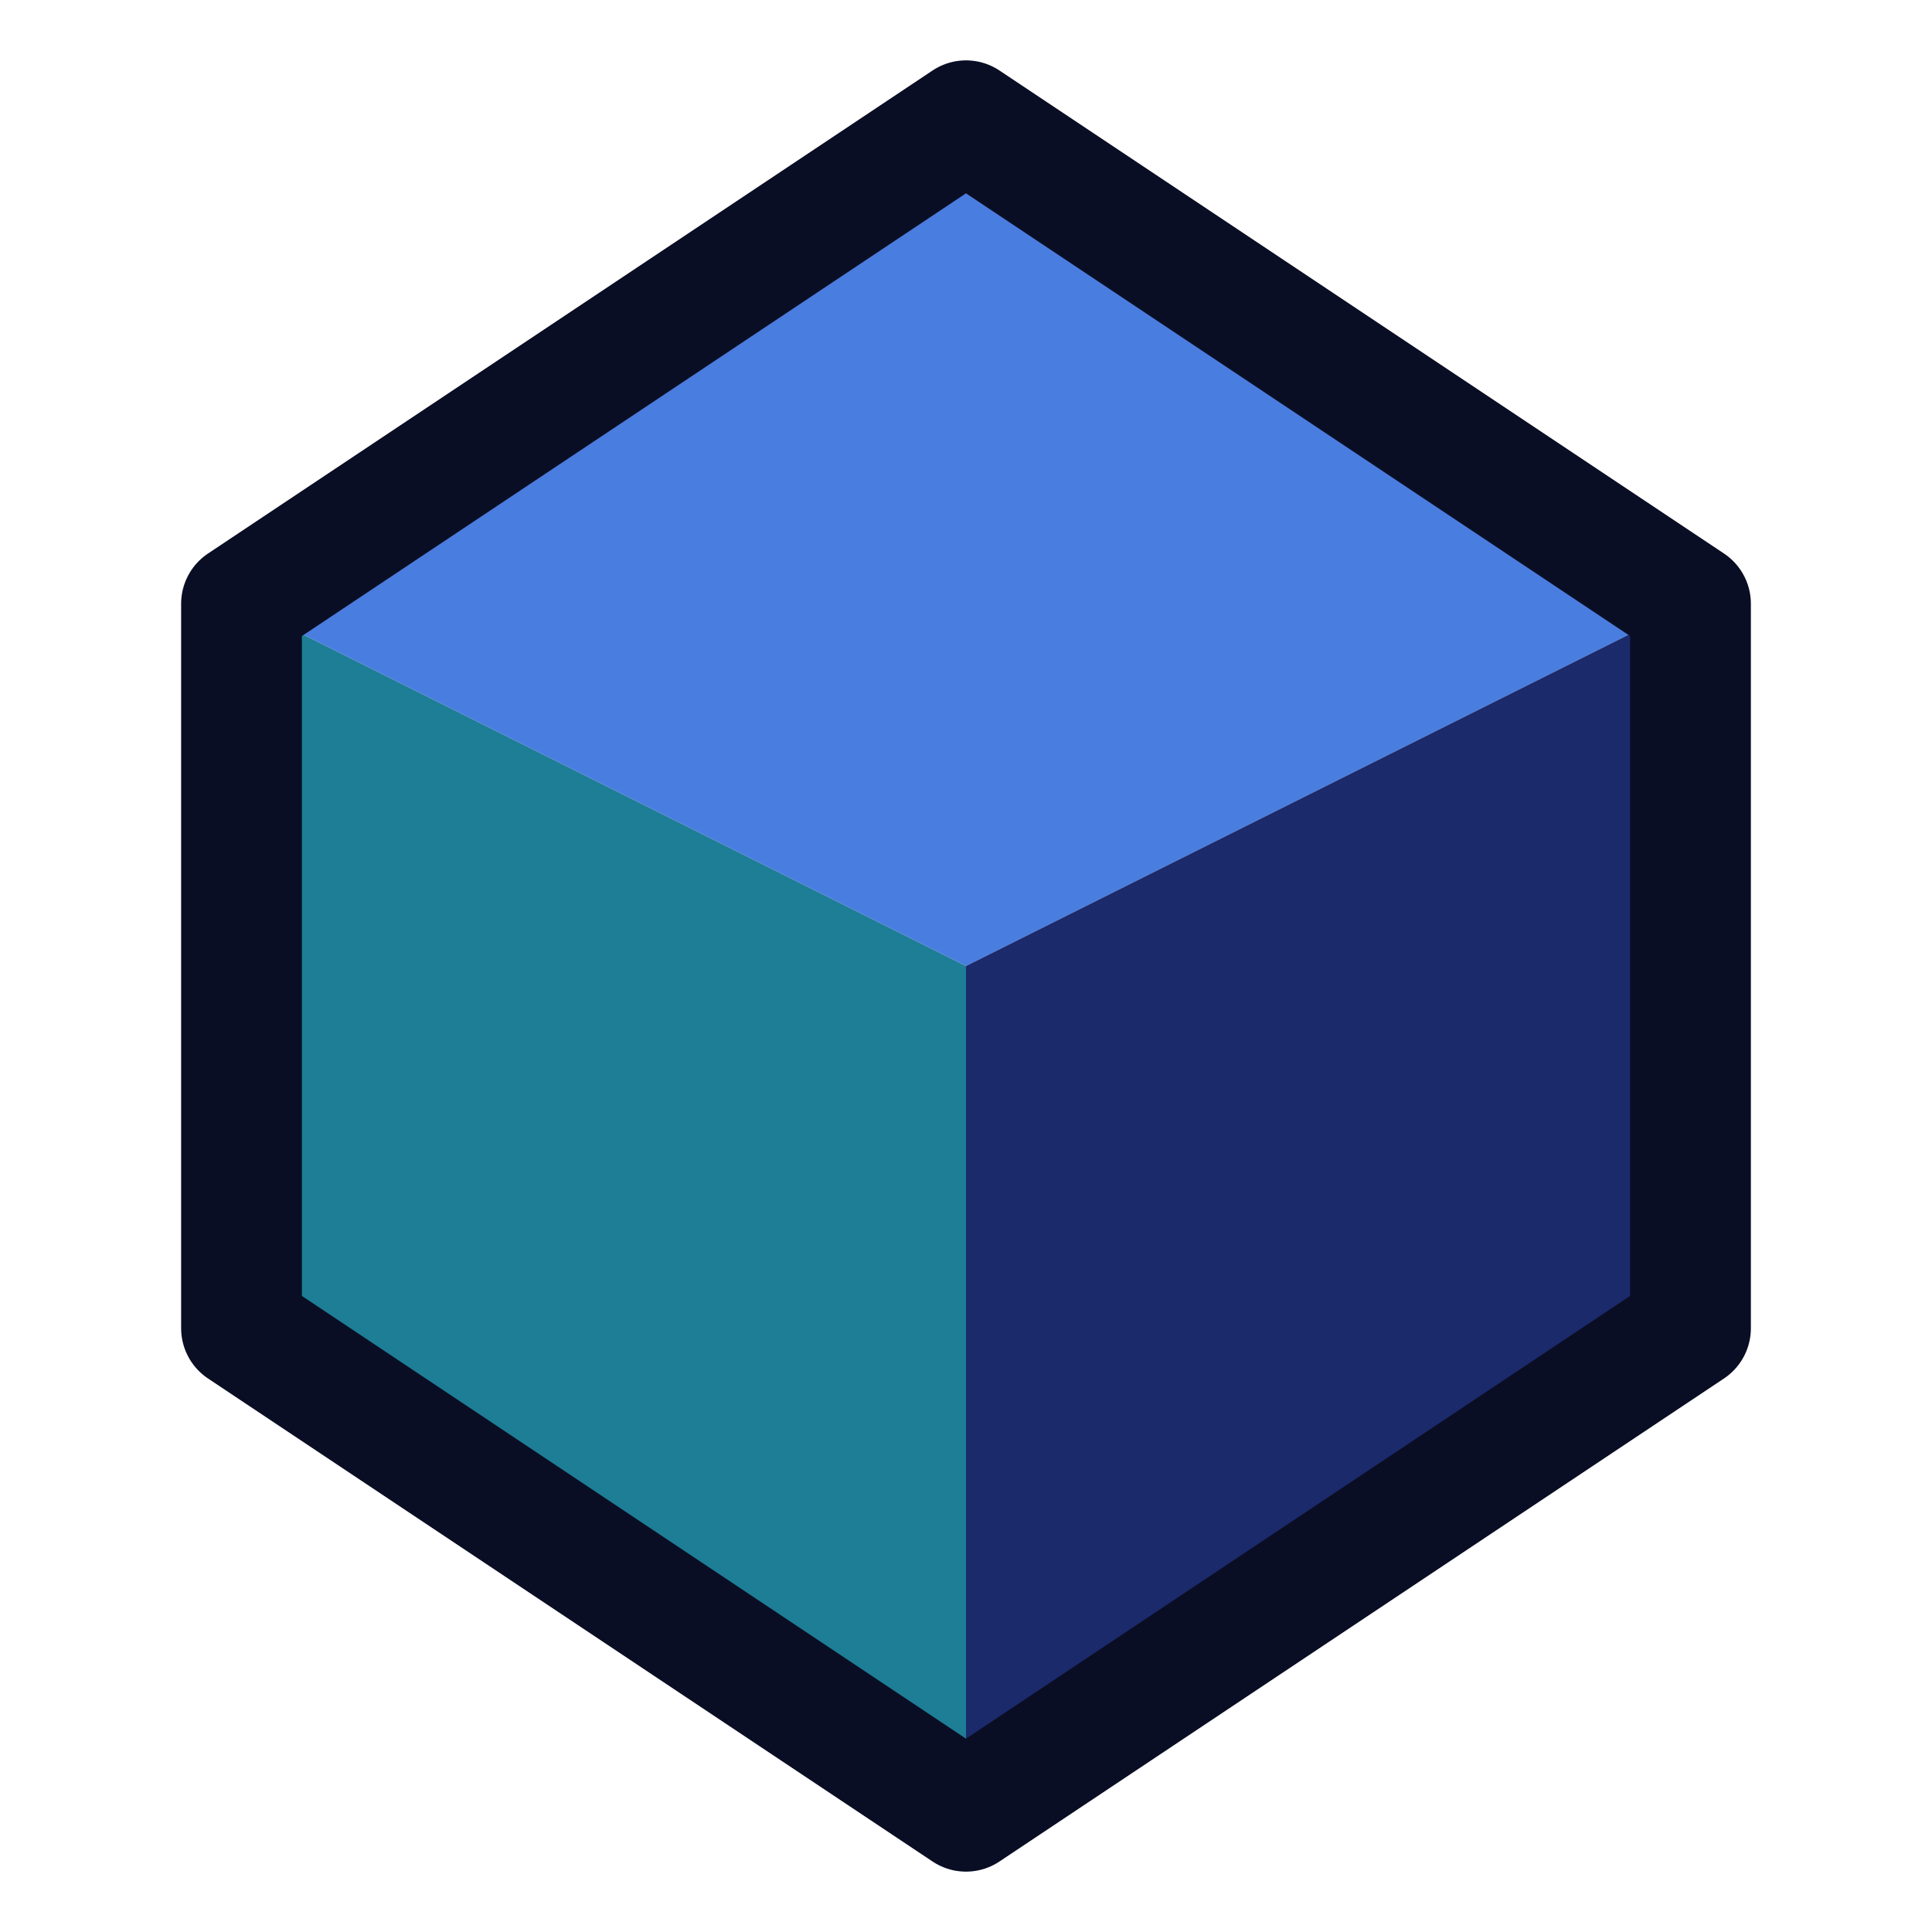
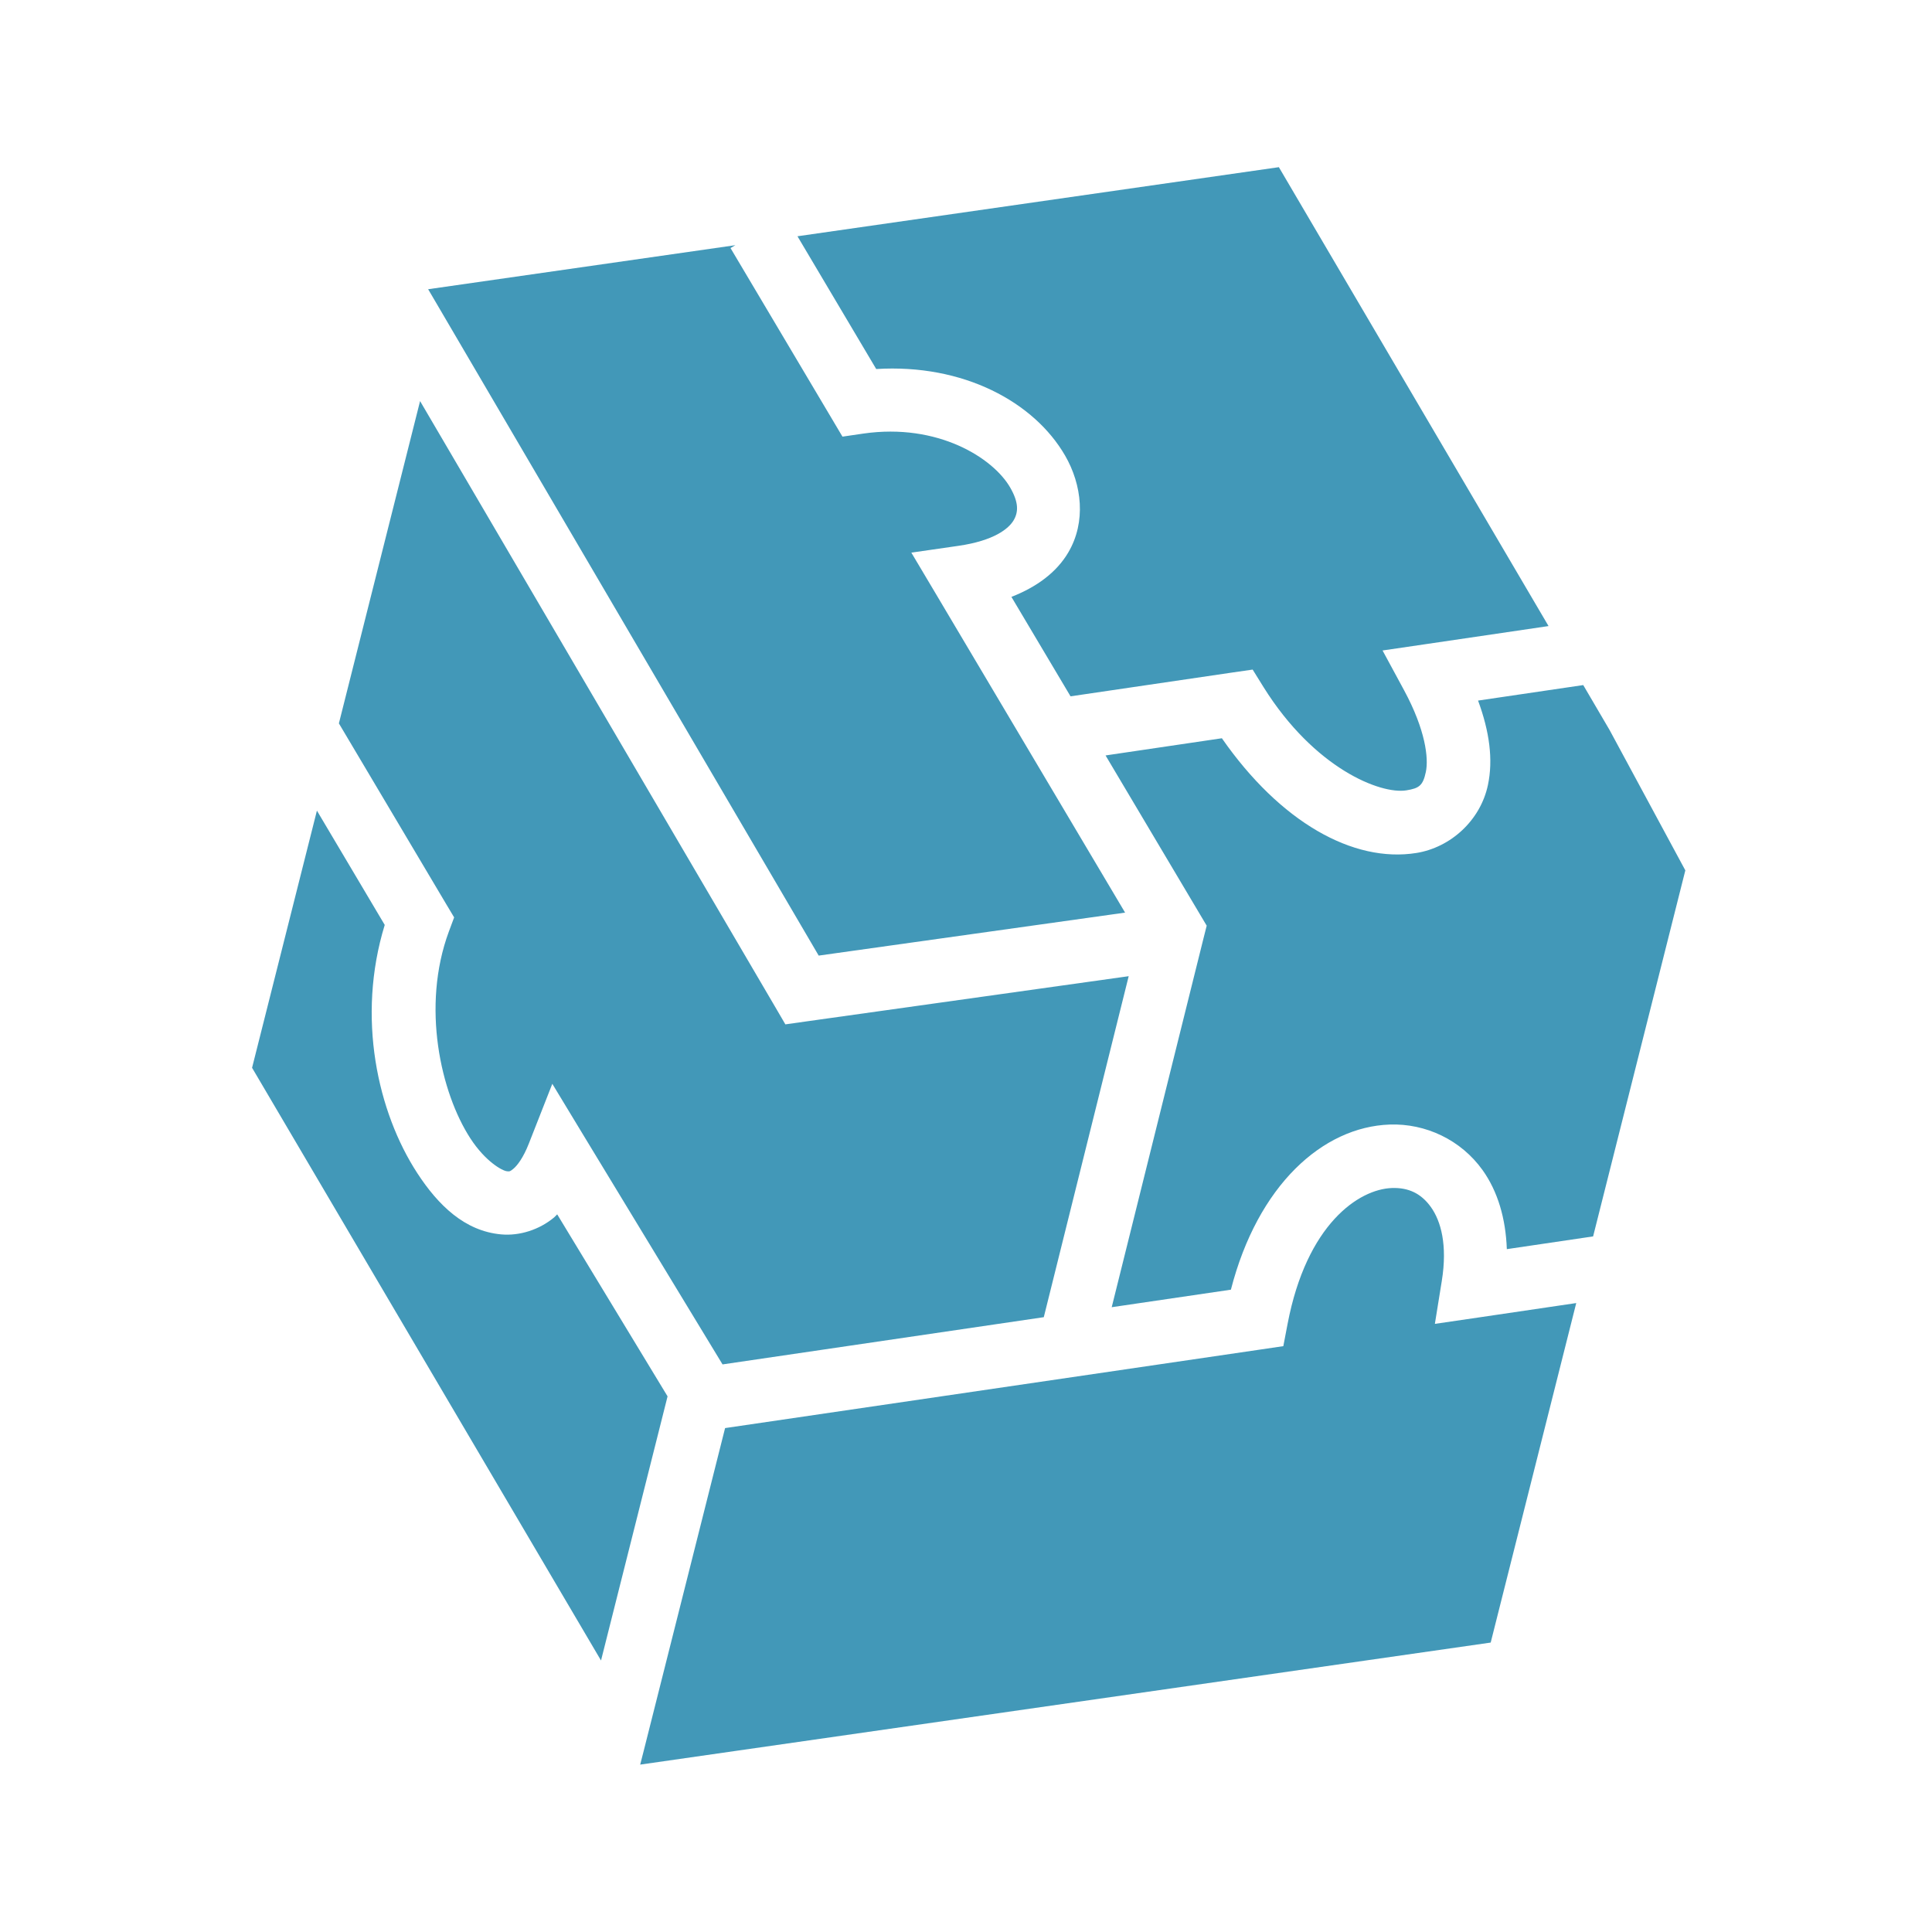
- <svg xmlns="http://www.w3.org/2000/svg" width="16" height="16" viewBox="0 0 16 16">
-   <path d="M8 1 L14 5 L8 8 L2 5 Z" fill="#4A7DE0" />
-   <path d="M2 5 L8 8 L8 15 L2 11 Z" fill="#1E7E96" />
-   <path d="M14 5 L14 11 L8 15 L8 8 Z" fill="#1B2A6B" />
-   <path d="M8 1 L14 5 L14 11 L8 15 L2 11 L2 5 Z" fill="none" stroke="#0A0E24" stroke-width="1" stroke-linejoin="round" />
+ <svg xmlns="http://www.w3.org/2000/svg" viewBox="0 0 512 512" style="height: 16px; width: 16px;">
+   <rect fill="url(#pattern)" height="512" width="512" rx="16" ry="16" fill-opacity="0.04" />
+   <g class="" transform="translate(0,0)" style="">
+     <path d="m348.125 20.78-141.75 20.345 23.188 39.094c25.64-1.58 46.48 9.678 55.625 25.5 4.95 8.564 6.226 19.507.937 28.5-3.466 5.89-9.315 10.183-16.75 13.093l17.406 29.28 47.564-7 6.062-.874 3.22 5.186c14.998 23.98 34.436 31.593 42.03 30.375 3.798-.608 4.902-1.42 5.75-5.436.848-4.018-.1-12.352-6.406-24.03l-6.344-11.72 13.22-1.938 35.655-5.25L348.126 20.78zm-160.03 22.97-90.47 12.97 2.22 3.78 112.78 192.438 90.22-12.657-55.783-93.968-7.156-12.03 13.844-2c10.52-1.512 14.83-5.065 16.28-7.532 1.452-2.467 1.485-5.305-1.03-9.656-5.03-8.702-21.297-19.017-43.188-15.875l-6.187.905-3.188-5.375-29.78-50.156 1.437-.844zM95.25 89.656l-23.906 94.906L103 237.875l2.28 3.813-1.56 4.187c-8.138 22.007-2.404 47.465 6.374 60.938 4.388 6.736 9.347 9.5 10.75 9.625.7.062.827.15 1.906-.75 1.08-.9 2.866-3.158 4.53-7.407l6.907-17.592 9.782 16.156 40.343 66.47 94.593-13.908 25-100.406L209 272.313l-6.188.875-3.156-5.407L95.25 89.657zm342.5 83.625-30.97 4.564c3.37 9.13 4.477 17.406 2.908 24.844-2.228 10.55-11.093 18.432-21.063 20.03-18.65 2.99-40.13-9.126-57.28-33.78L297.094 194l27.81 46.813 1.97 3.312-.938 3.72-27.03 108.624L334 351.31c7.904-30.733 26.995-47.928 46.75-48.625 10.58-.373 20.995 4.5 27.375 13.438 4.443 6.225 6.8 14.196 7.125 23.25l25.406-3.75 27.156-107.78L445.5 186.5l-7.75-13.22zM64.875 210.25 45.78 285.97 148.53 460.5l19.595-77.78-32.5-53.595c-.313.288-.58.634-.906.906-4.368 3.642-10.184 5.483-15.564 5-10.76-.963-18.567-8.588-24.72-18.03-11.66-17.898-17.97-45.82-9.592-73.094l-19.97-33.656zm316.53 111.125c-9.7.342-25.098 10.585-30.717 40.03l-1.25 6.533-6.563.968-157.813 23.156-23.968 95.063-1.03 4.03L410.5 455.22l25.188-99.97-29 4.28-12.625 1.845 2.03-12.594c1.738-10.7-.286-17.716-3.187-21.78-2.9-4.064-6.65-5.796-11.5-5.625z" fill="#4298b8" fill-opacity="1" transform="translate(25.6, 25.6) scale(0.9, 0.9) rotate(0, 256, 256) skewX(0) skewY(0)" />
+   </g>
</svg>
